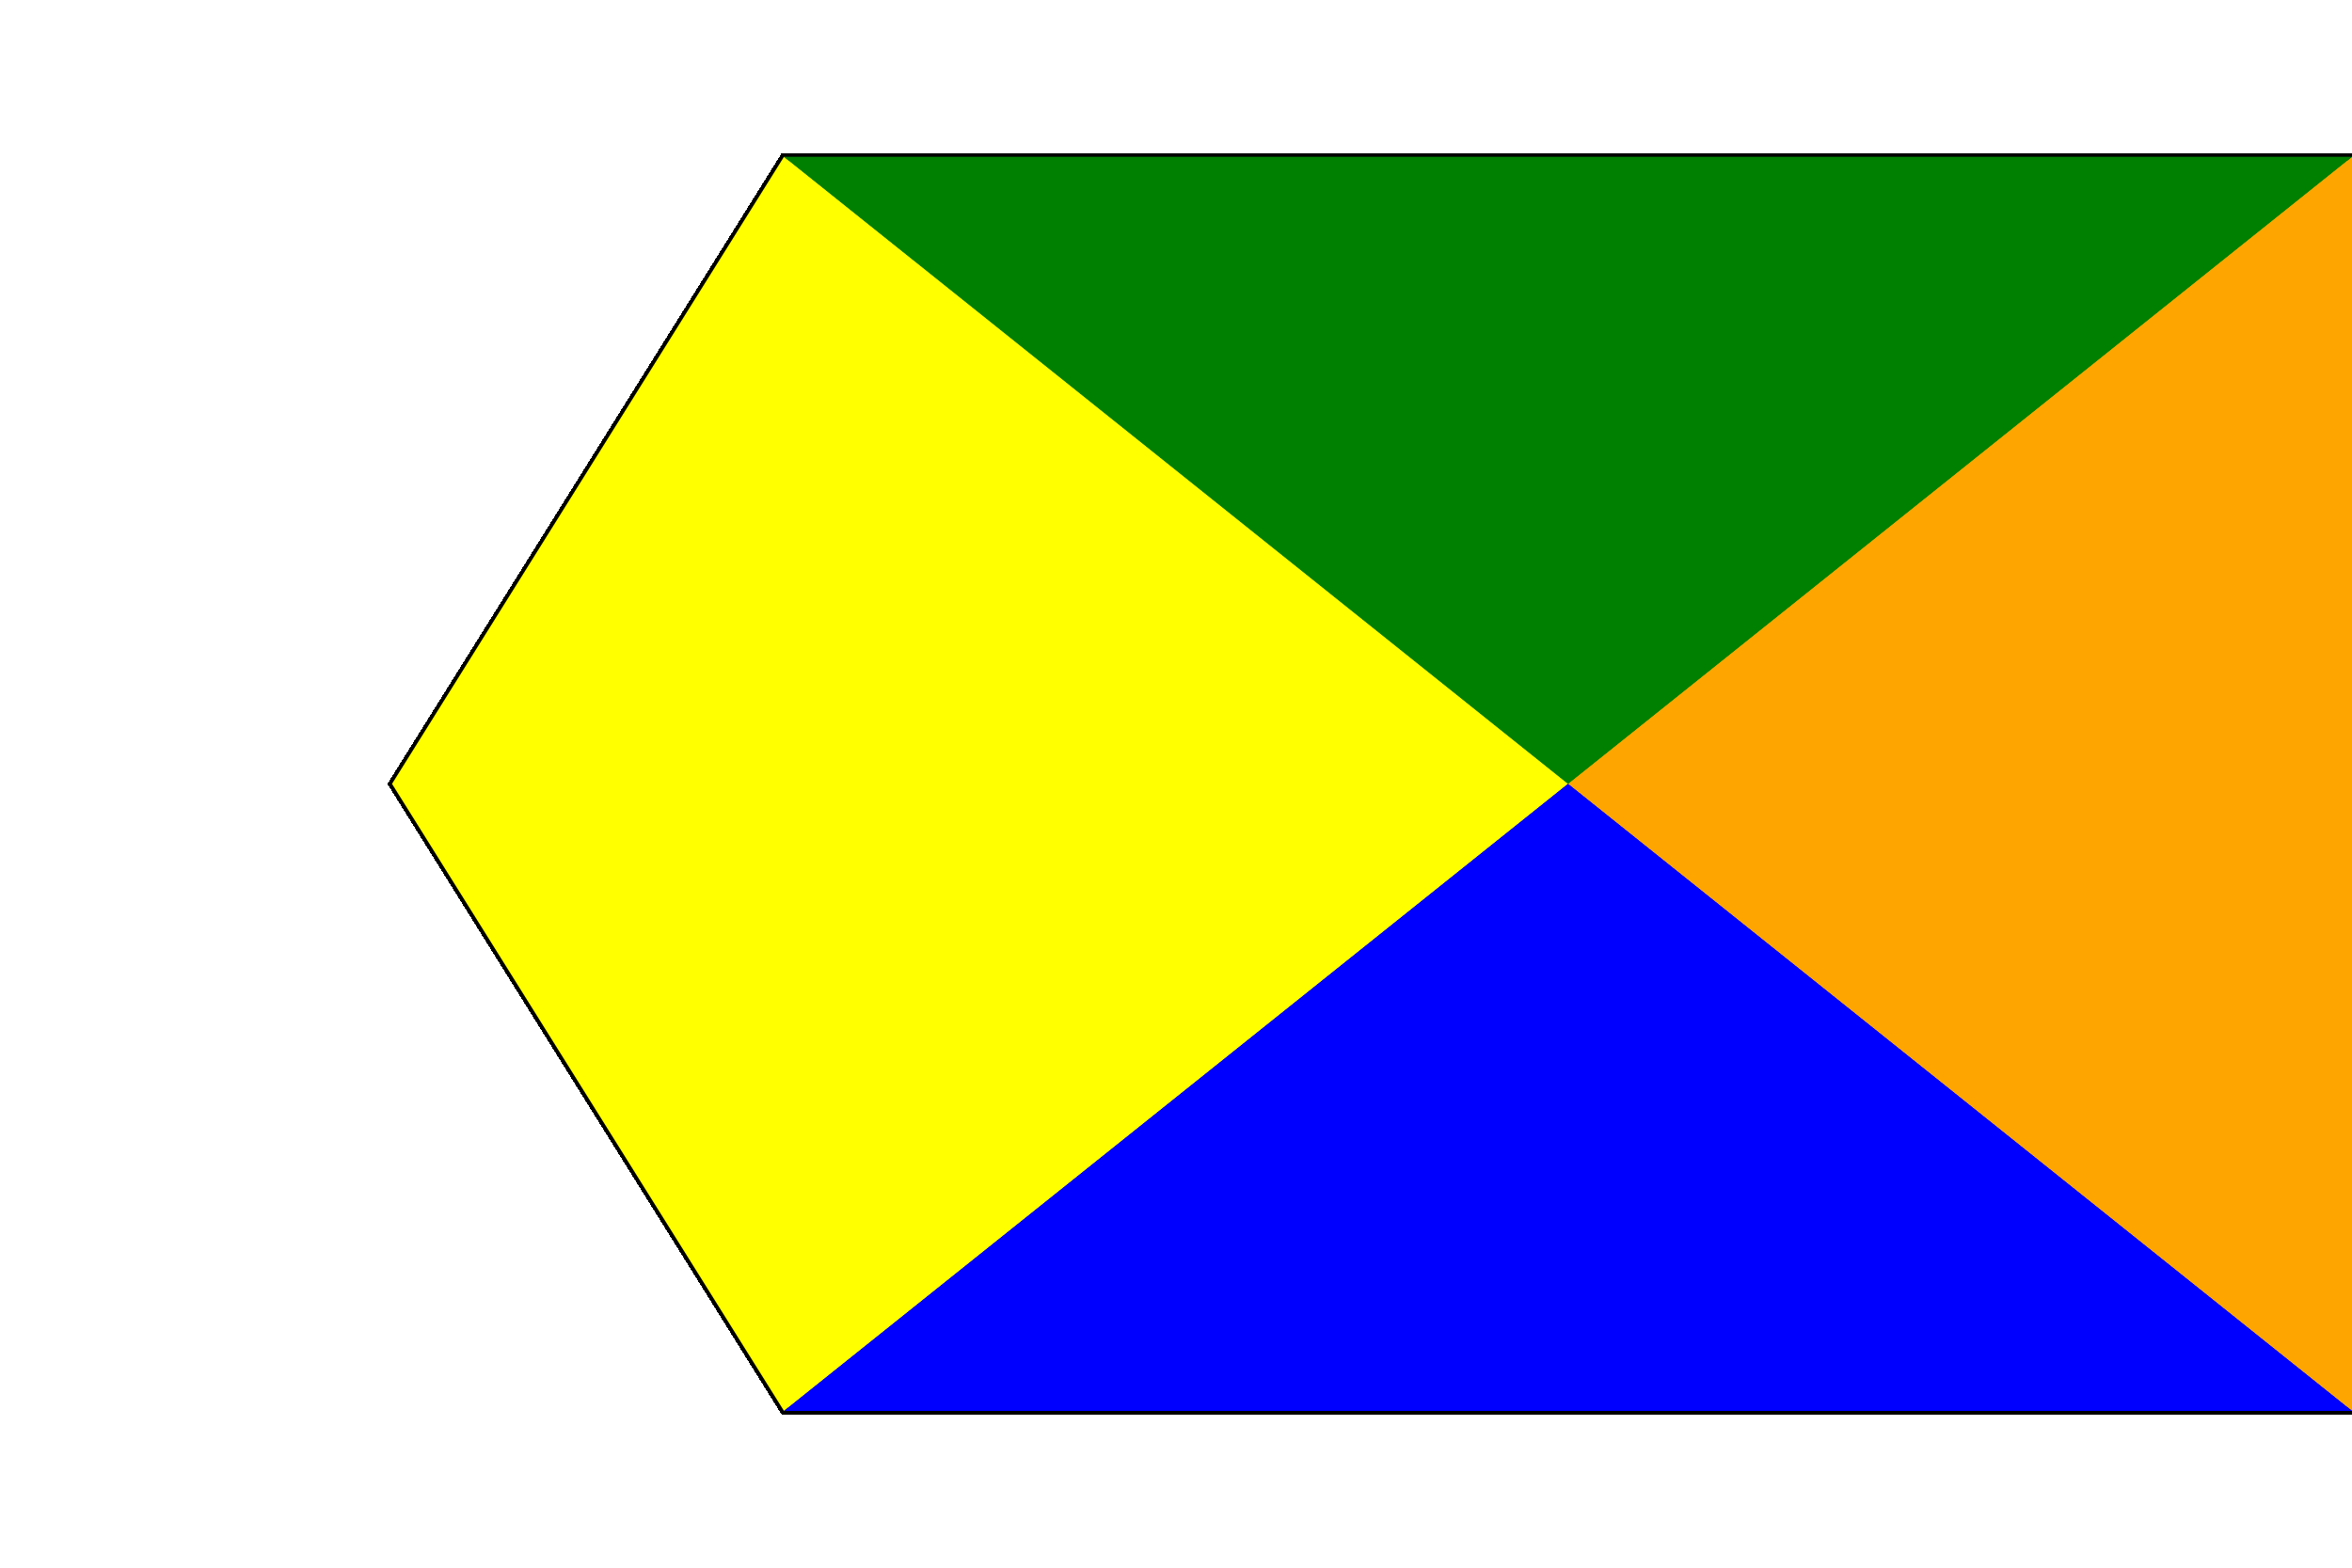
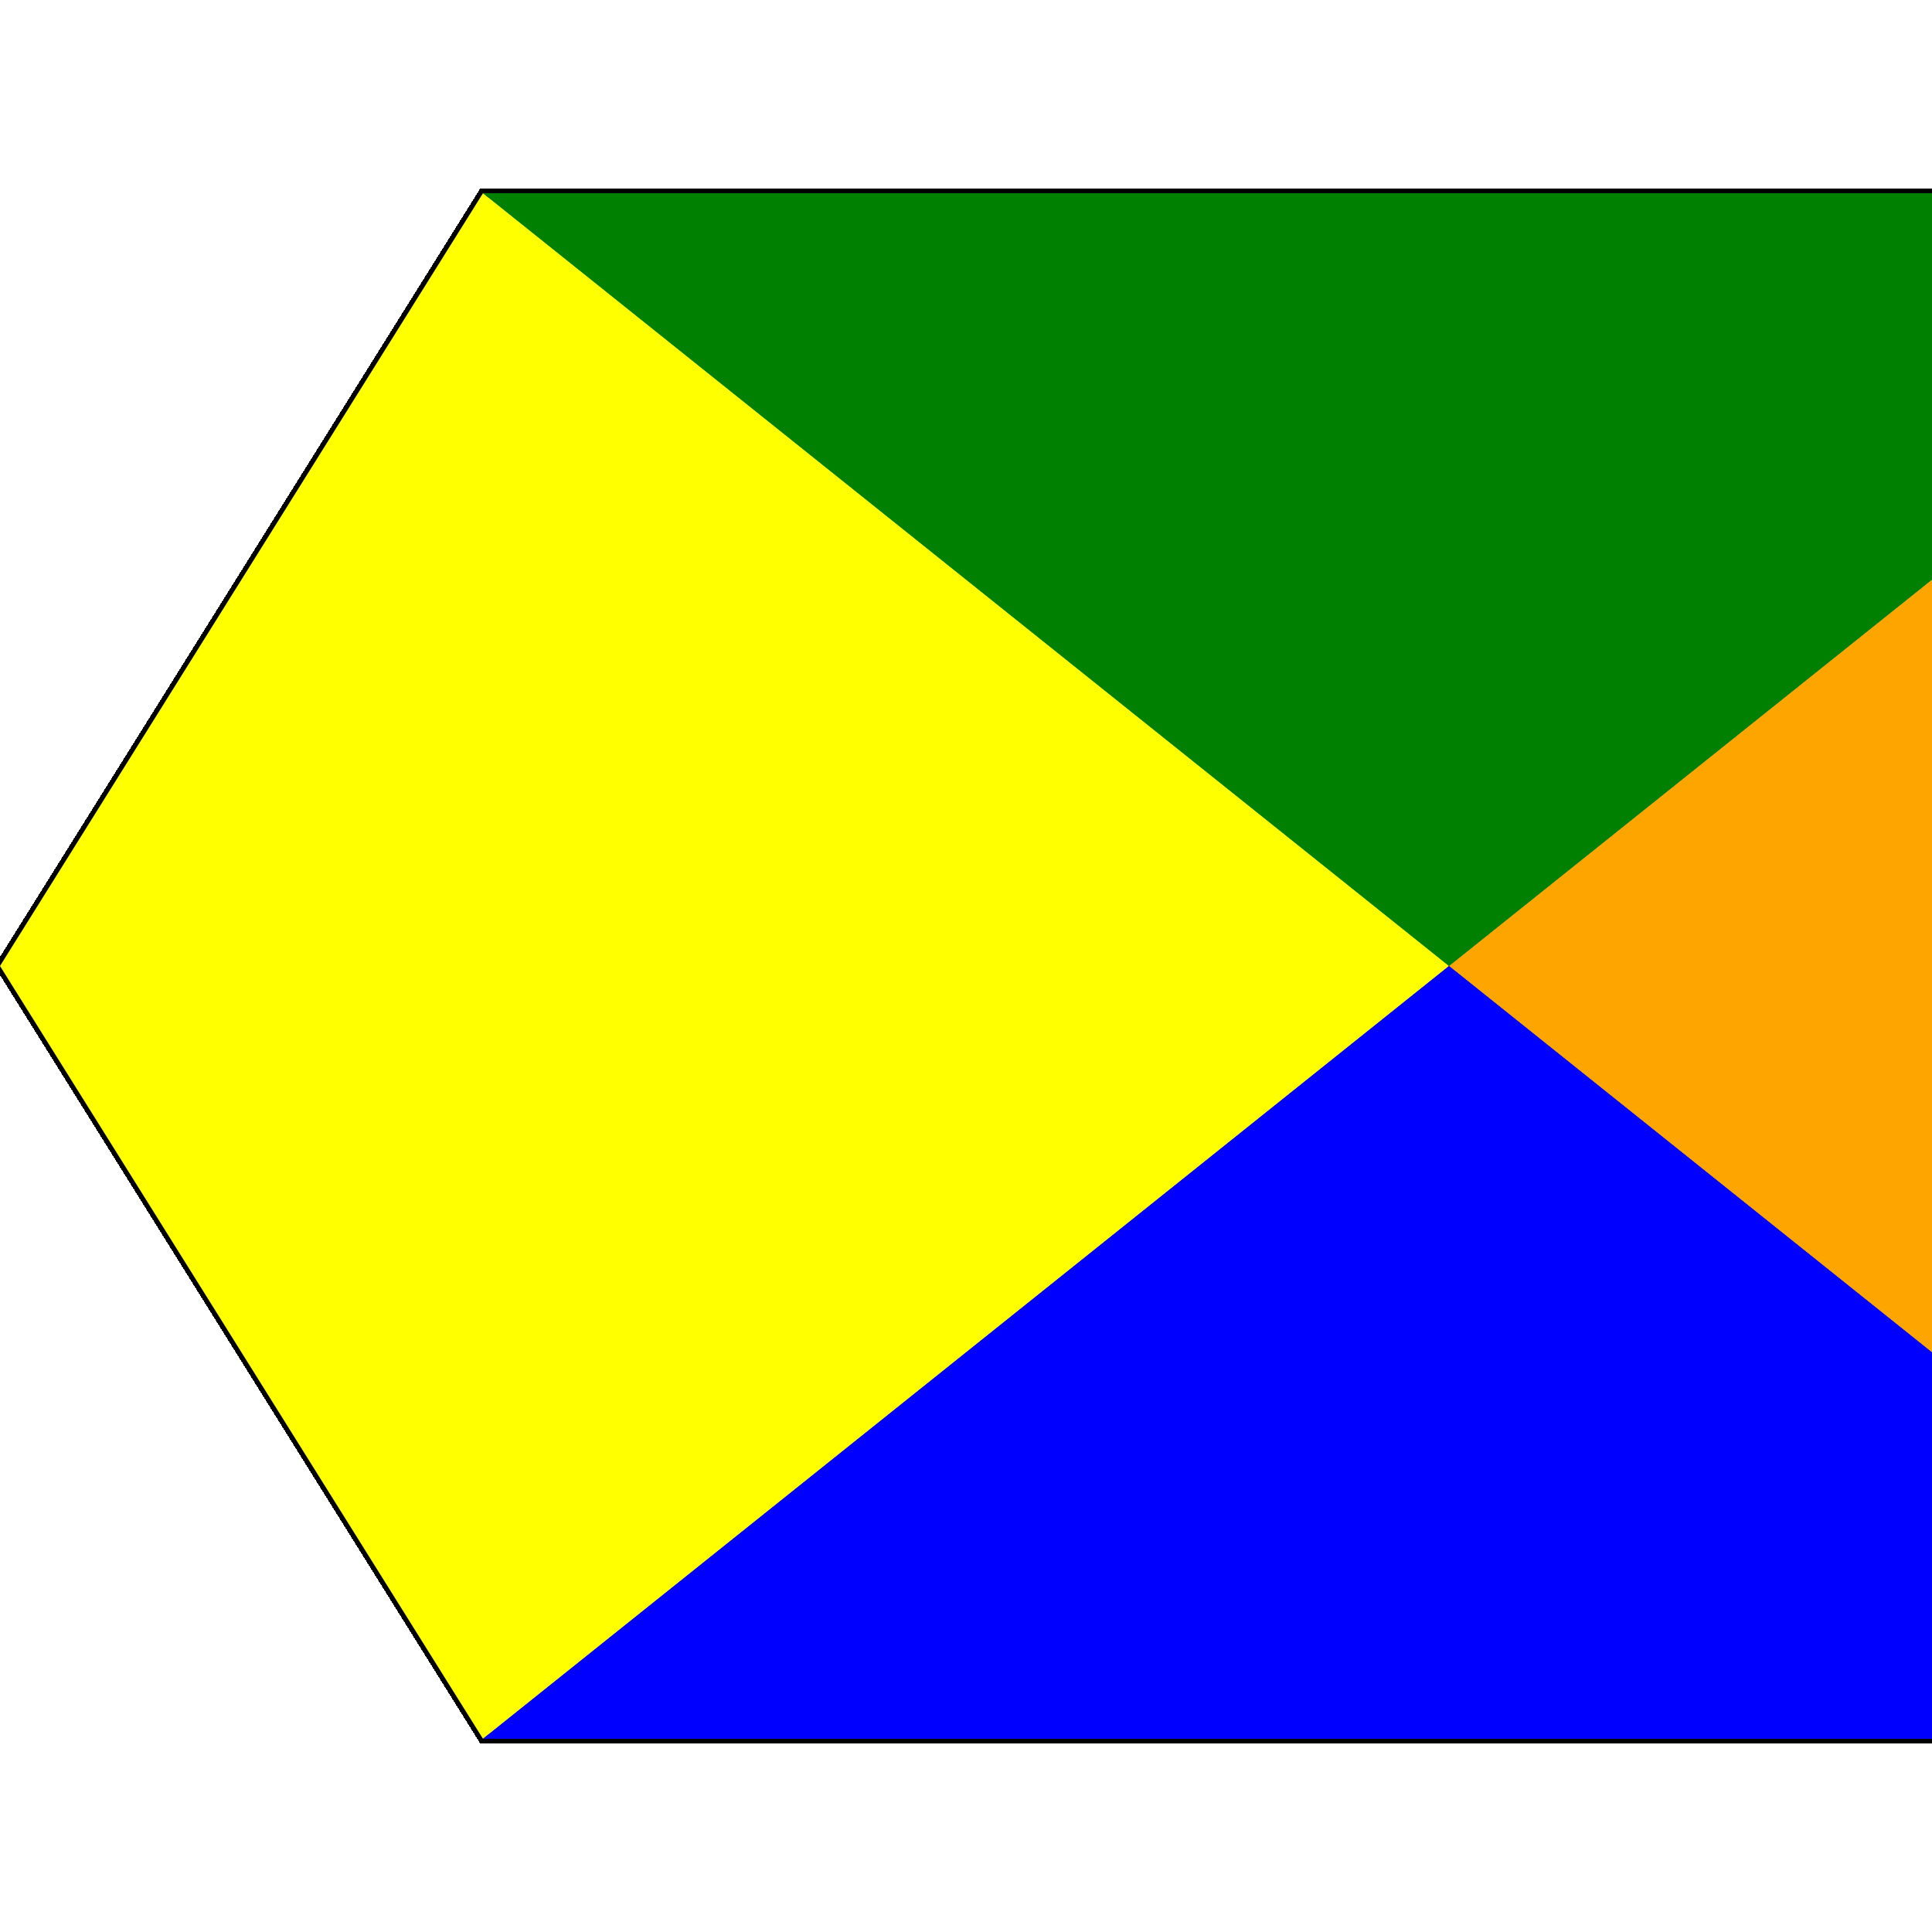
- <svg xmlns="http://www.w3.org/2000/svg" width="300px" height="200px" viewBox="0 0 200 200">
+ <svg xmlns="http://www.w3.org/2000/svg" width="200px" height="200px" viewBox="0 0 200 200">
  <defs>
    <filter id="sharpEdges" color-interpolation-filters="sRGB">
      <feComponentTransfer>
        <feFuncA type="discrete" tableValues="0 1" />
      </feComponentTransfer>
    </filter>
  </defs>
  <g filter="url(#sharpEdges)">
    <polygon points="0,100 50,20 250,20 300,100 250,180 50,180" stroke="black" fill="none" />
    <polygon points="50,20 150,100 50,180 0,100" fill="yellow" />
    <polygon points="150,100 250,20 300,100 250,180" fill="orange" />
    <polygon points="50,20 250,20 150,100" fill="green" />
    <polygon points="50,180 250,180 150,100" fill="blue" />
  </g>
</svg>
